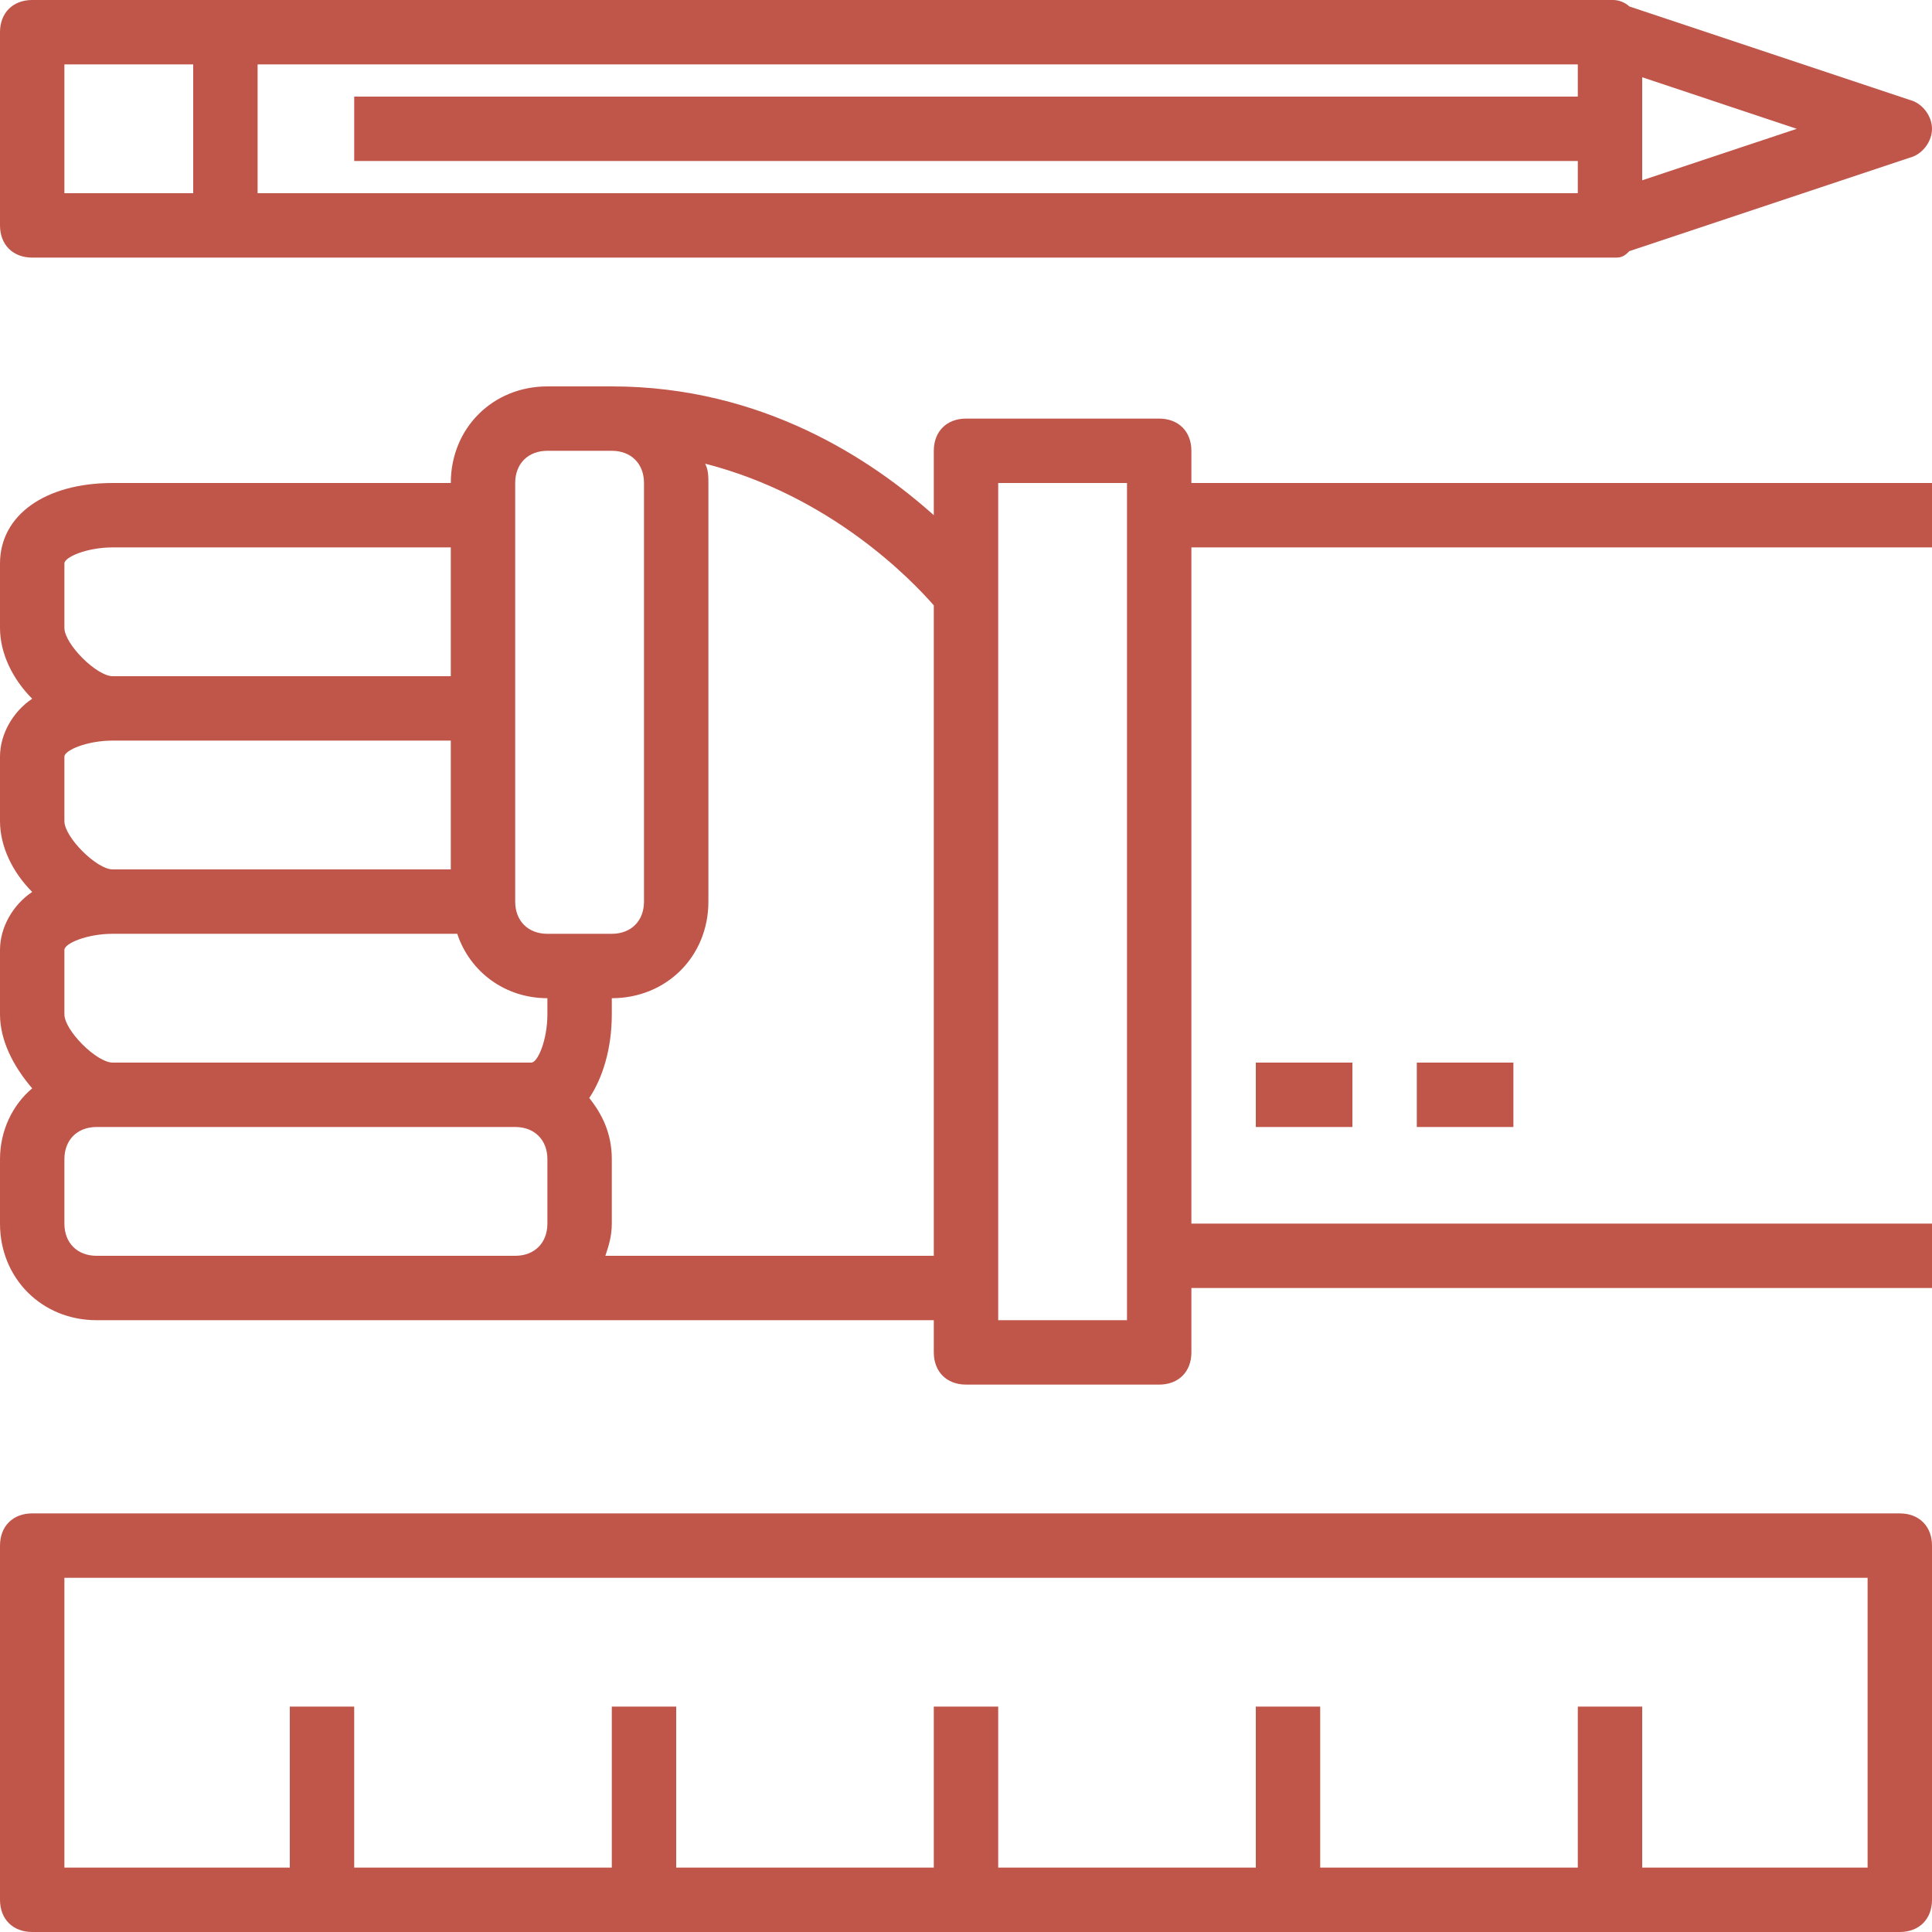
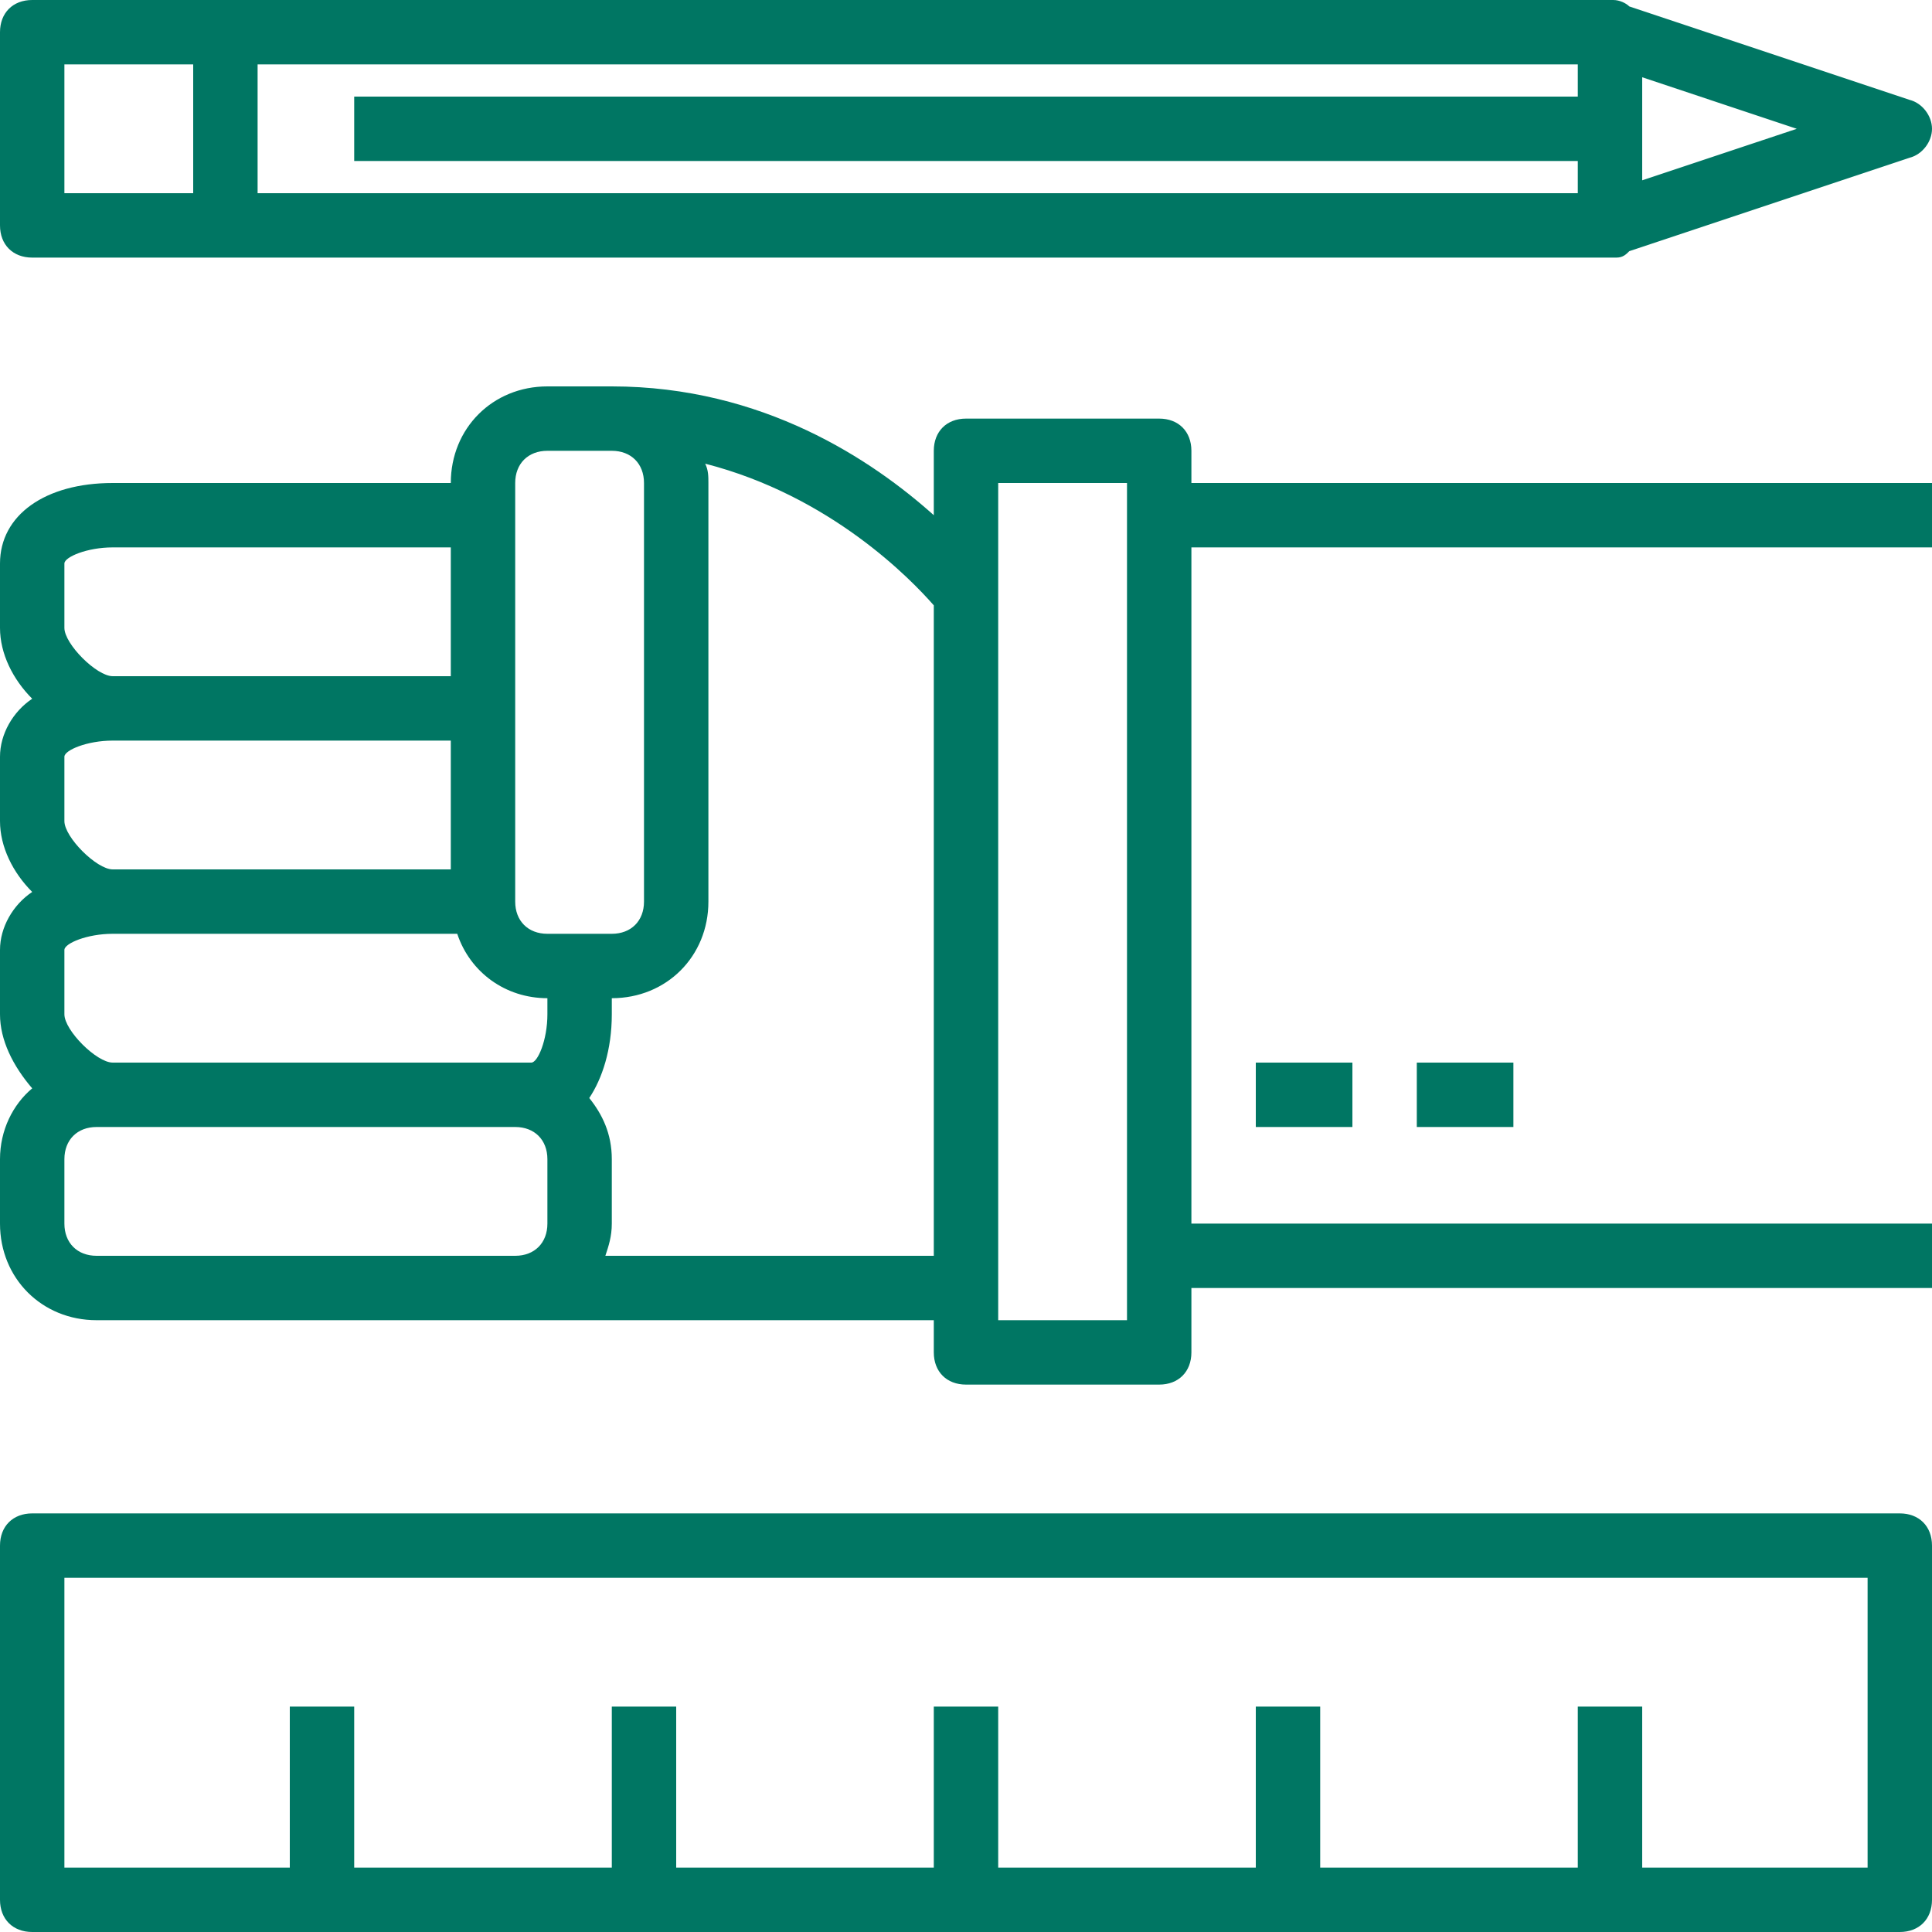
- <svg xmlns="http://www.w3.org/2000/svg" version="1.1" id="Capa_1" fill="#c0564a" x="0px" y="0px" viewBox="0 0 60 60" style="enable-background:new 0 0 60 60;" xml:space="preserve">
+ <svg xmlns="http://www.w3.org/2000/svg" version="1.1" id="Capa_1" fill="#007663" x="0px" y="0px" viewBox="0 0 60 60" style="enable-background:new 0 0 60 60;" xml:space="preserve">
  <g>
    <g>
      <path d="M37,14c0-0.6-0.4-1-1-1h-6c-0.6,0-1,0.4-1,1v2c-1.9-1.7-5.3-4-10-4h-2c-1.7,0-3,1.3-3,3H3.5C1.4,15,0,16,0,17.5v2    c0,0.8,0.4,1.6,1,2.2c-0.6,0.4-1,1.1-1,1.8v2c0,0.8,0.4,1.6,1,2.2c-0.6,0.4-1,1.1-1,1.8v2c0,0.8,0.4,1.6,1,2.3    c-0.6,0.5-1,1.3-1,2.2v2c0,1.7,1.3,3,3,3h13h13v1c0,0.6,0.4,1,1,1h6c0.6,0,1-0.4,1-1v-2h23v-2H37V17h23v-2H37V14z M17,14h2    c0.6,0,1,0.4,1,1v13c0,0.6-0.4,1-1,1h-2c-0.6,0-1-0.4-1-1V17v-2C16,14.4,16.4,14,17,14z M17,31.5c0,0.8-0.3,1.5-0.5,1.5H16H3.5    C3,33,2,32,2,31.5v-2C2,29.3,2.7,29,3.5,29H12h2.2c0.4,1.2,1.5,2,2.8,2V31.5z M2,19.5v-2C2,17.3,2.7,17,3.5,17H14v4h-2H3.5    C3,21,2,20,2,19.5z M2,25.5v-2C2,23.3,2.7,23,3.5,23H12h2v4h-2H3.5C3,27,2,26,2,25.5z M3,39c-0.6,0-1-0.4-1-1v-2c0-0.6,0.4-1,1-1    h0.5H16c0.6,0,1,0.4,1,1v2c0,0.6-0.4,1-1,1H3z M18.8,39c0.1-0.3,0.2-0.6,0.2-1v-2c0-0.8-0.3-1.4-0.7-1.9c0.4-0.6,0.7-1.5,0.7-2.6    V31c1.7,0,3-1.3,3-3V15c0-0.2,0-0.4-0.1-0.6c3.9,1,6.4,3.6,7.1,4.4V39H18.8z M35,41h-4v-1V18.5V15h4v1v23V41z" />
      <rect x="39" y="33" width="3" height="2" />
      <rect x="44" y="33" width="3" height="2" />
      <path d="M59,47H1c-0.6,0-1,0.4-1,1v11c0,0.6,0.4,1,1,1h58c0.6,0,1-0.4,1-1V48C60,47.4,59.6,47,59,47z M58,58h-7v-5h-2v5h-8v-5h-2    v5h-8v-5h-2v5h-8v-5h-2v5h-8v-5H9v5H2v-9h56V58z" />
      <path d="M1,8h6h43c0.1,0,0.1,0,0.2,0c0.2,0,0.3-0.1,0.4-0.2l8.7-2.9C59.7,4.8,60,4.4,60,4s-0.3-0.8-0.7-0.9l-8.7-2.9    C50.5,0.1,50.3,0,50.1,0H50l0,0H7H1C0.4,0,0,0.4,0,1v6C0,7.6,0.4,8,1,8z M51,5.6V2.4L55.8,4L51,5.6z M49,3H11v2h38v1H8V2h41V3z     M2,2h4v4H2V2z" />
    </g>
  </g>
  <g>
</g>
  <g>
</g>
  <g>
</g>
  <g>
</g>
  <g>
</g>
  <g>
</g>
  <g>
</g>
  <g>
</g>
  <g>
</g>
  <g>
</g>
  <g>
</g>
  <g>
</g>
  <g>
</g>
  <g>
</g>
  <g>
</g>
</svg>
